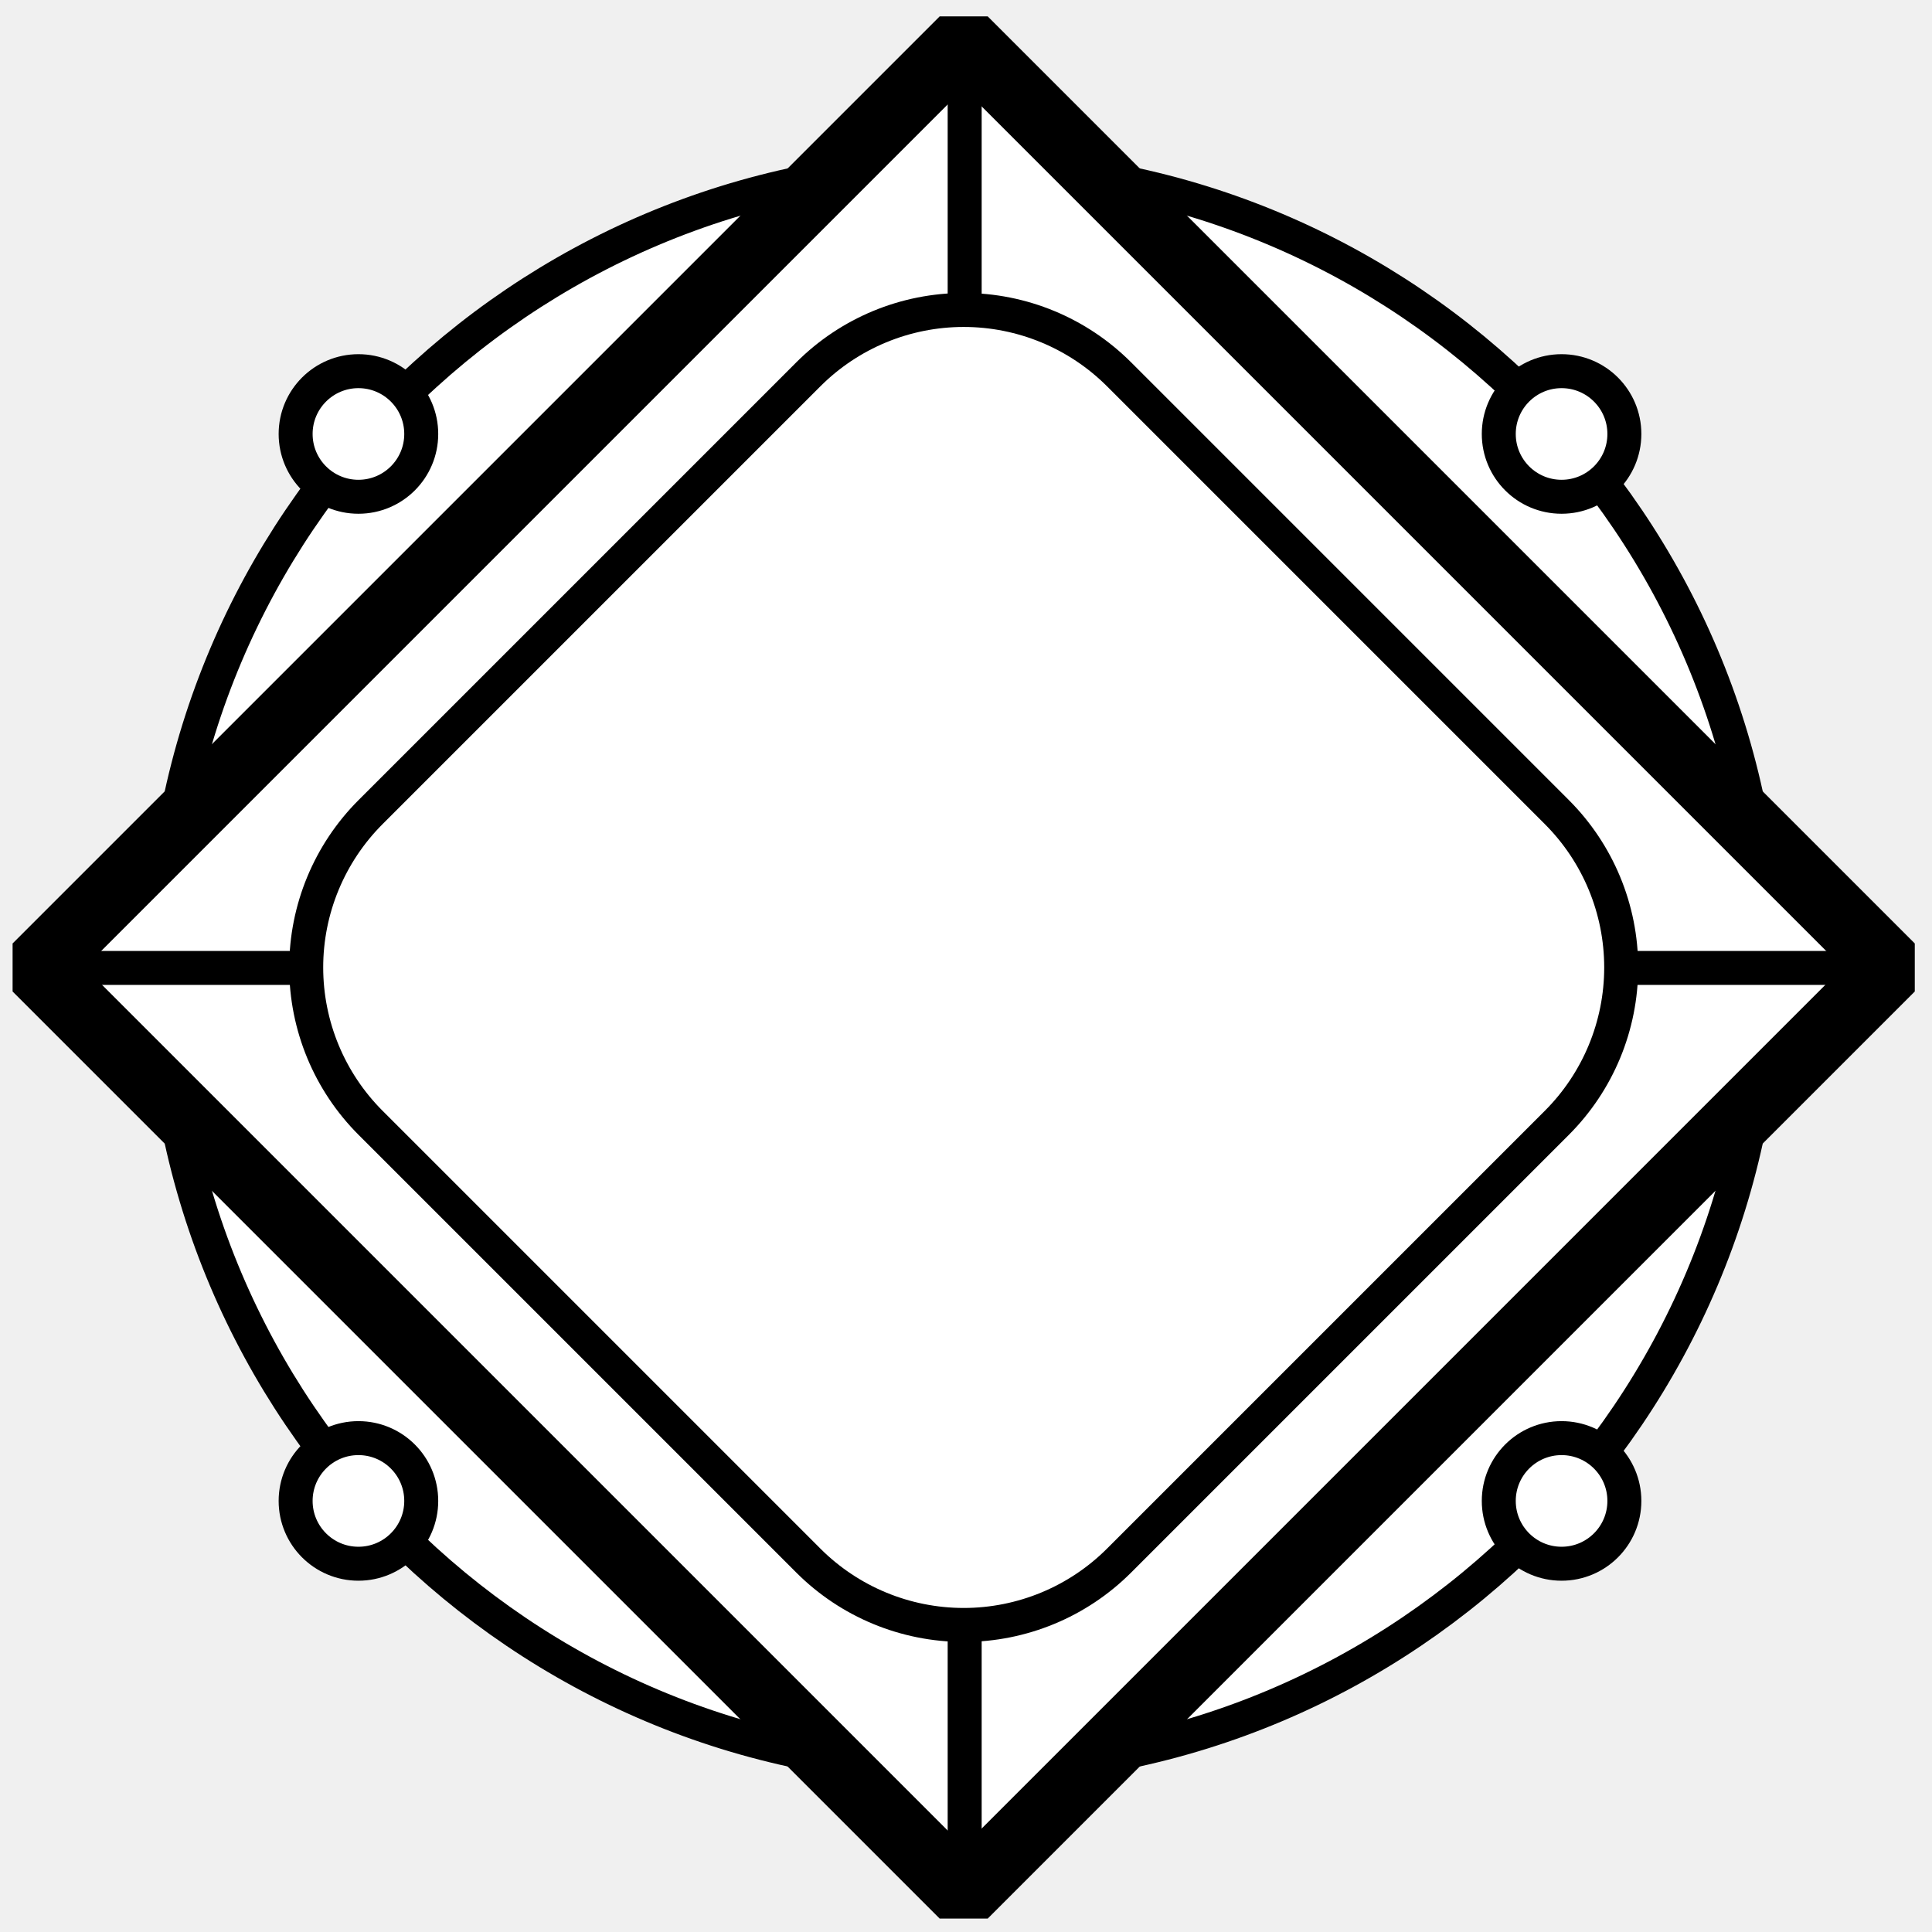
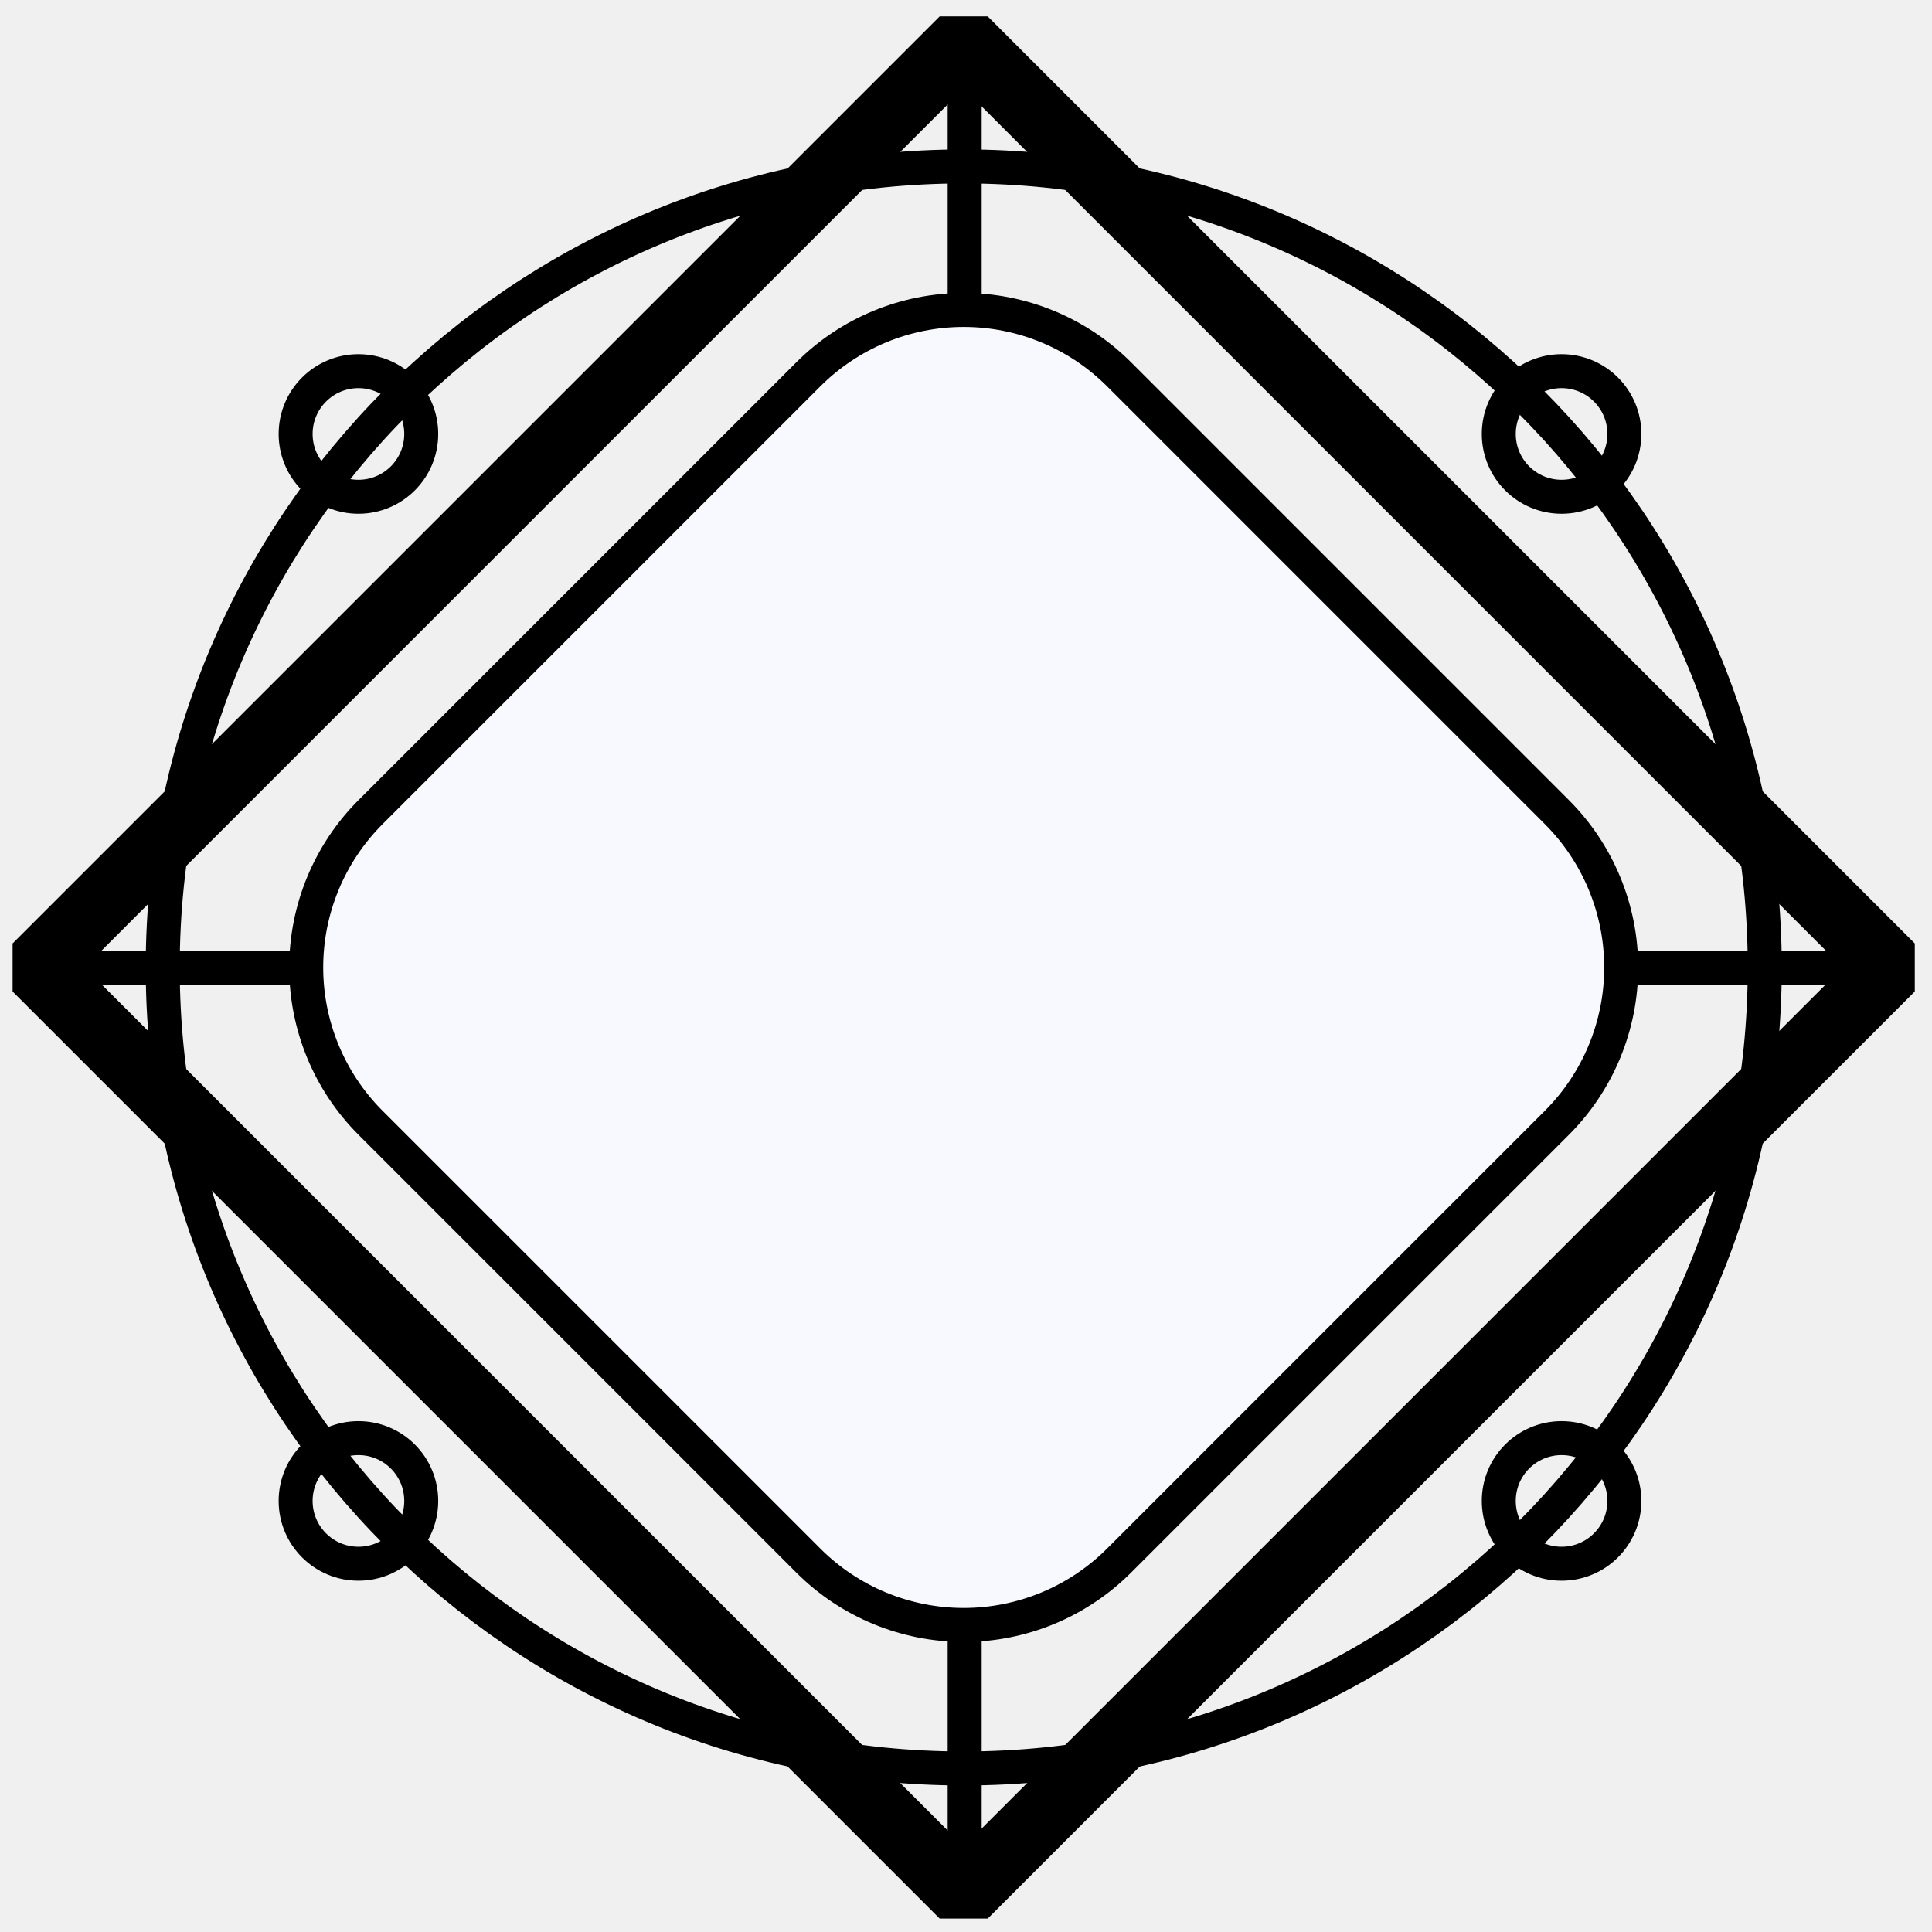
<svg xmlns="http://www.w3.org/2000/svg" width="100%" height="100%" viewBox="0 0 237 237" version="1.1" xml:space="preserve" style="fill-rule:evenodd;clip-rule:evenodd;stroke-linejoin:bevel;stroke-miterlimit:1.5;">
  <g transform="matrix(1,0,0,1,-120,-1125)">
    <g transform="matrix(1,0,0,1,3,-41.262)">
      <g transform="matrix(1,0,0,1,-1633,908.961)">
        <g>
          <g transform="matrix(1.10956,0,0,1.10956,-205.201,-19.2965)">
-             <circle cx="1868.69" cy="356.245" r="88.559" style="fill:white;stroke:black;stroke-width:3.76px;" />
+             <circle cx="1868.69" cy="356.245" r="88.559" style="fill:none;stroke:black;stroke-width:3.76px;" />
          </g>
          <g transform="matrix(0.0869911,0,0,0.0869911,1779,279.546)">
-             <circle cx="1868.69" cy="356.245" r="88.559" style="fill:white;stroke:black;stroke-width:47.9px;" />
+             <circle cx="1868.69" cy="356.245" r="88.559" style="fill:none;stroke:black;stroke-width:47.9px;" />
          </g>
          <g transform="matrix(0.0869911,0,0,0.0869911,1631.41,279.546)">
-             <circle cx="1868.69" cy="356.245" r="88.559" style="fill:white;stroke:black;stroke-width:47.9px;" />
+             <circle cx="1868.69" cy="356.245" r="88.559" style="fill:none;stroke:black;stroke-width:47.9px;" />
          </g>
          <g transform="matrix(0.0869911,0,0,0.0869911,1779,410.431)">
-             <circle cx="1868.69" cy="356.245" r="88.559" style="fill:white;stroke:black;stroke-width:47.9px;" />
+             <circle cx="1868.69" cy="356.245" r="88.559" style="fill:none;stroke:black;stroke-width:47.9px;" />
          </g>
          <g transform="matrix(0.0869911,0,0,0.0869911,1631.41,410.431)">
-             <circle cx="1868.69" cy="356.245" r="88.559" style="fill:white;stroke:black;stroke-width:47.9px;" />
+             <circle cx="1868.69" cy="356.245" r="88.559" style="fill:none;stroke:black;stroke-width:47.9px;" />
          </g>
          <g transform="matrix(0.497376,-0.497376,0.497376,0.497376,734.732,1110.14)">
-             <rect x="1763.17" y="287.111" width="228.648" height="228.648" style="fill:white;stroke:black;stroke-width:11.85px;" />
+             <rect x="1763.17" y="287.111" width="228.648" height="228.648" style="fill:none;stroke:black;stroke-width:11.85px;" />
          </g>
          <g transform="matrix(11.2699,0,0,11.2699,-19148.9,-2645)">
            <path d="M1864.9,258.057L1864.9,278.059" style="fill:none;stroke:black;stroke-width:0.37px;" />
          </g>
          <g transform="matrix(6.9008e-16,11.2699,-11.2699,6.9008e-16,4889.2,-20641.2)">
            <path d="M1864.9,258.057L1864.9,278.059" style="fill:none;stroke:black;stroke-width:0.37px;" />
          </g>
          <g transform="matrix(0.401572,-0.401572,0.401572,0.401572,953.064,968.724)">
-             <path d="M1991.82,334.57C1991.82,321.983 1986.82,309.912 1977.92,301.012C1969.02,292.111 1956.95,287.111 1944.36,287.111L1810.63,287.111C1798.05,287.111 1785.97,292.111 1777.07,301.012C1768.17,309.912 1763.17,321.983 1763.17,334.57L1763.17,468.3C1763.17,480.887 1768.17,492.958 1777.07,501.859C1785.97,510.759 1798.05,515.759 1810.63,515.759L1944.36,515.759C1956.95,515.759 1969.02,510.759 1977.92,501.859C1986.82,492.958 1991.82,480.887 1991.82,468.3L1991.82,334.57Z" style="fill:white;stroke:black;stroke-width:7.34px;" />
+             <path d="M1991.82,334.57C1991.82,321.983 1986.82,309.912 1977.92,301.012C1969.02,292.111 1956.95,287.111 1944.36,287.111L1810.63,287.111C1798.05,287.111 1785.97,292.111 1777.07,301.012C1768.17,309.912 1763.17,321.983 1763.17,334.57L1763.17,468.3C1763.17,480.887 1768.17,492.958 1777.07,501.859C1785.97,510.759 1798.05,515.759 1810.63,515.759L1944.36,515.759C1956.95,515.759 1969.02,510.759 1977.92,501.859C1986.82,492.958 1991.82,480.887 1991.82,468.3L1991.82,334.57Z" style="fill:#f8f8ff;stroke:black;stroke-width:7.34px;" />
          </g>
        </g>
      </g>
    </g>
  </g>
</svg>
